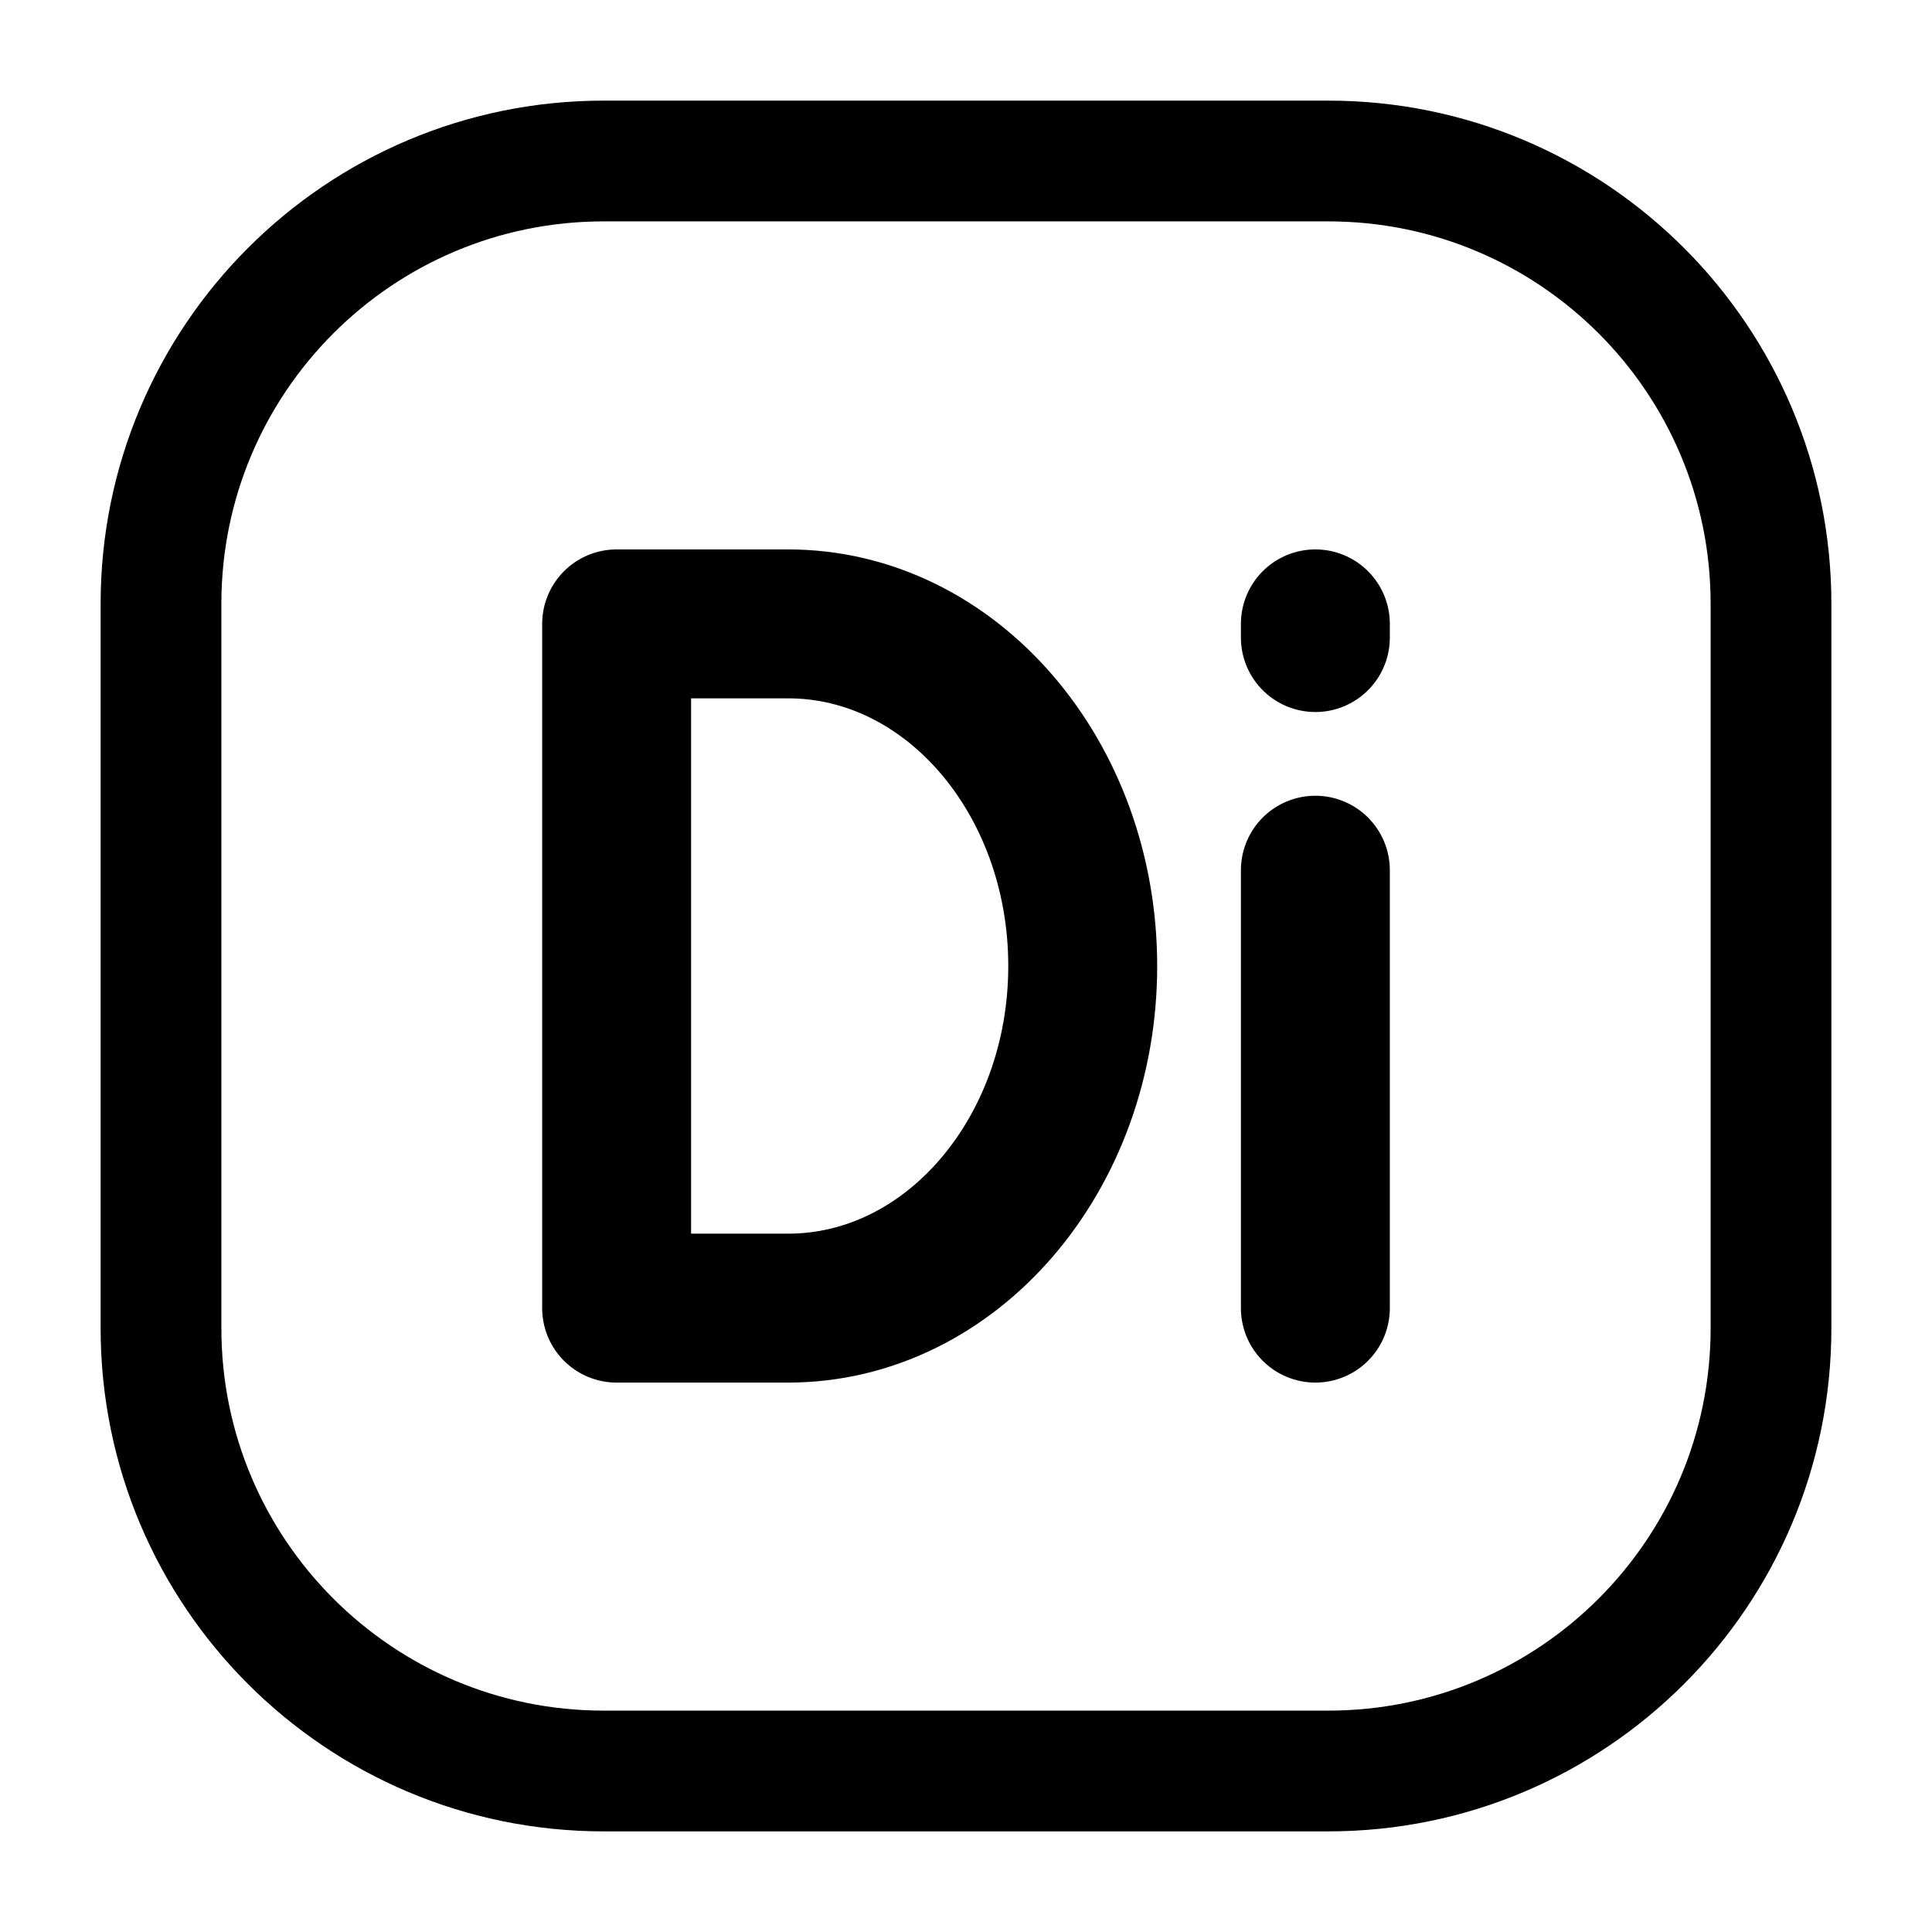
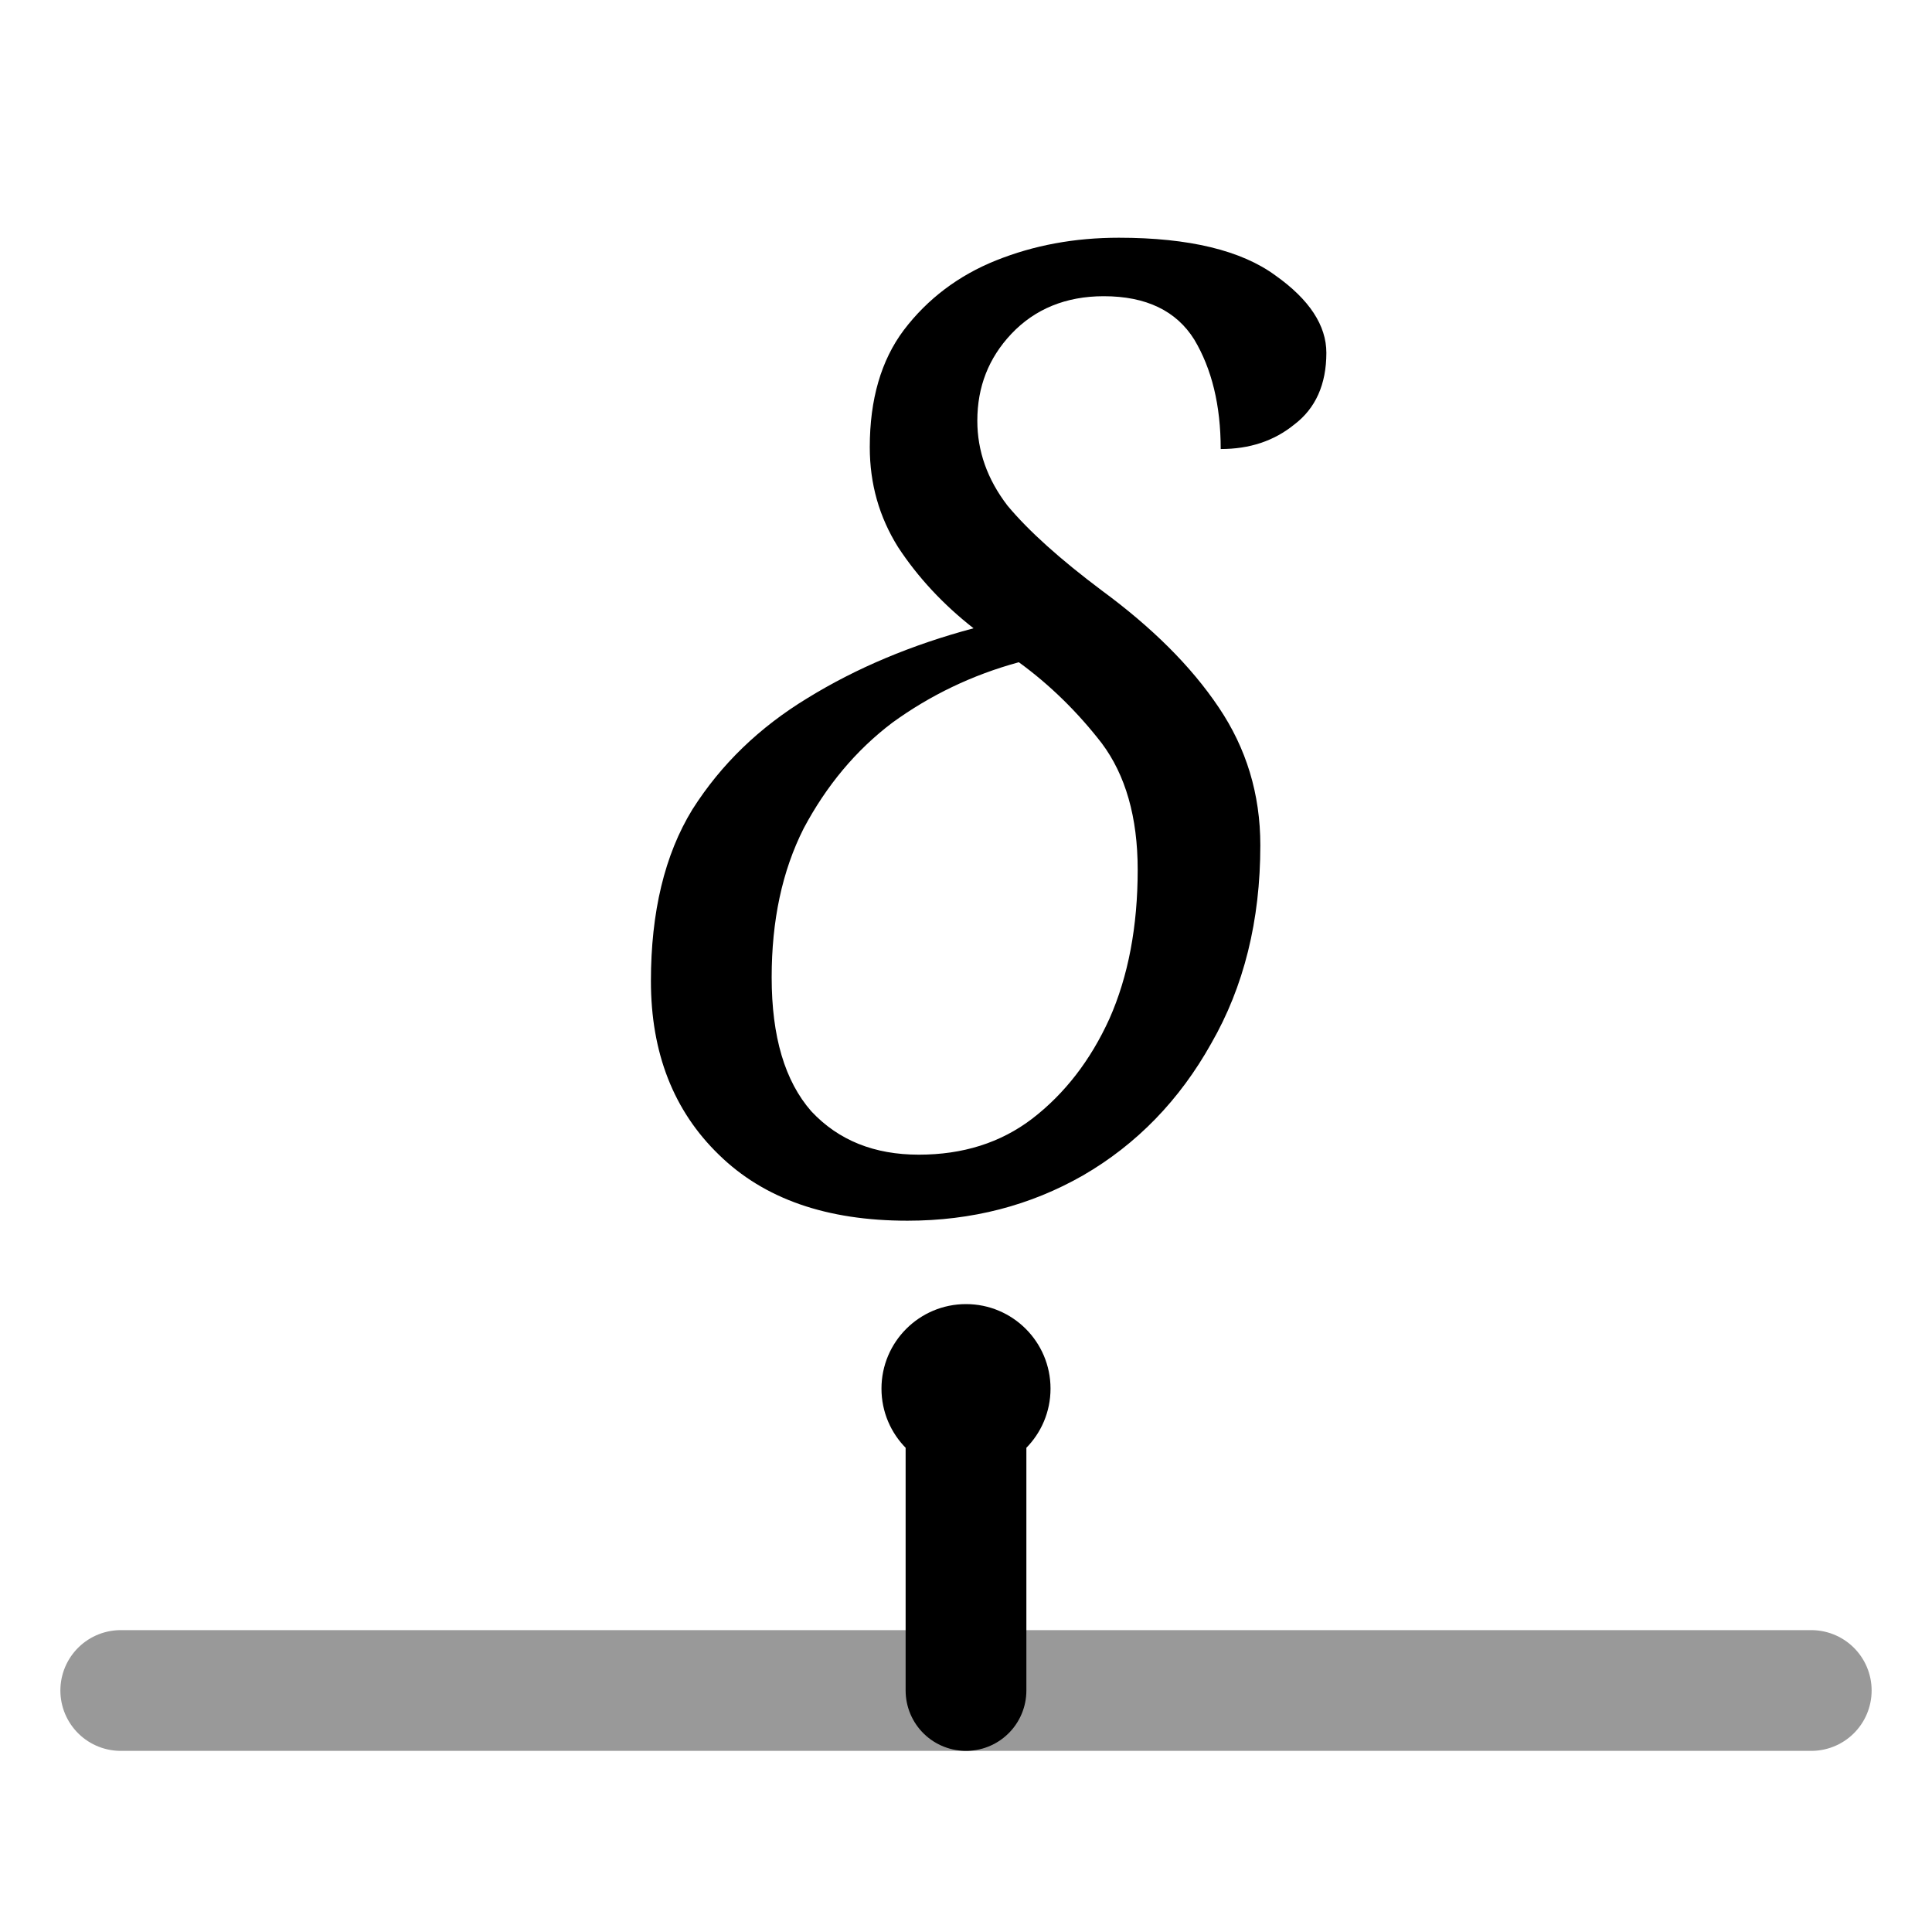
- <svg xmlns="http://www.w3.org/2000/svg" width="16" height="16" viewBox="0 0 24 24" fill="none" stroke="currentColor" stroke-linecap="round" stroke-linejoin="round">
-   <rect x="2" y="2" width="20" height="20" rx="5.5" stroke-width="1.5" />
-   <path d="M7.66 7.75H9.79A3.66 4.25 0 0 1 9.79 16.25H7.66ZM16.34 10.81V16.25M16.34 7.75V7.92" stroke-width="1.85" />
+ <svg xmlns="http://www.w3.org/2000/svg" width="16" height="16" viewBox="0 0 16 16" fill="currentColor">
+   <text x="8" y="10" text-anchor="middle" font-size="10.5" font-family="Georgia, serif" font-style="italic" fill="currentColor">δ</text>
+   <line x1="1" y1="14" x2="15" y2="14" stroke="currentColor" stroke-opacity="0.4" stroke-width="1" stroke-linecap="round" />
+   <line x1="8" y1="14" x2="8" y2="12" stroke="currentColor" stroke-width="1" stroke-linecap="round" />
+   <circle cx="8" cy="11.5" r="0.7" fill="currentColor" />
</svg>
